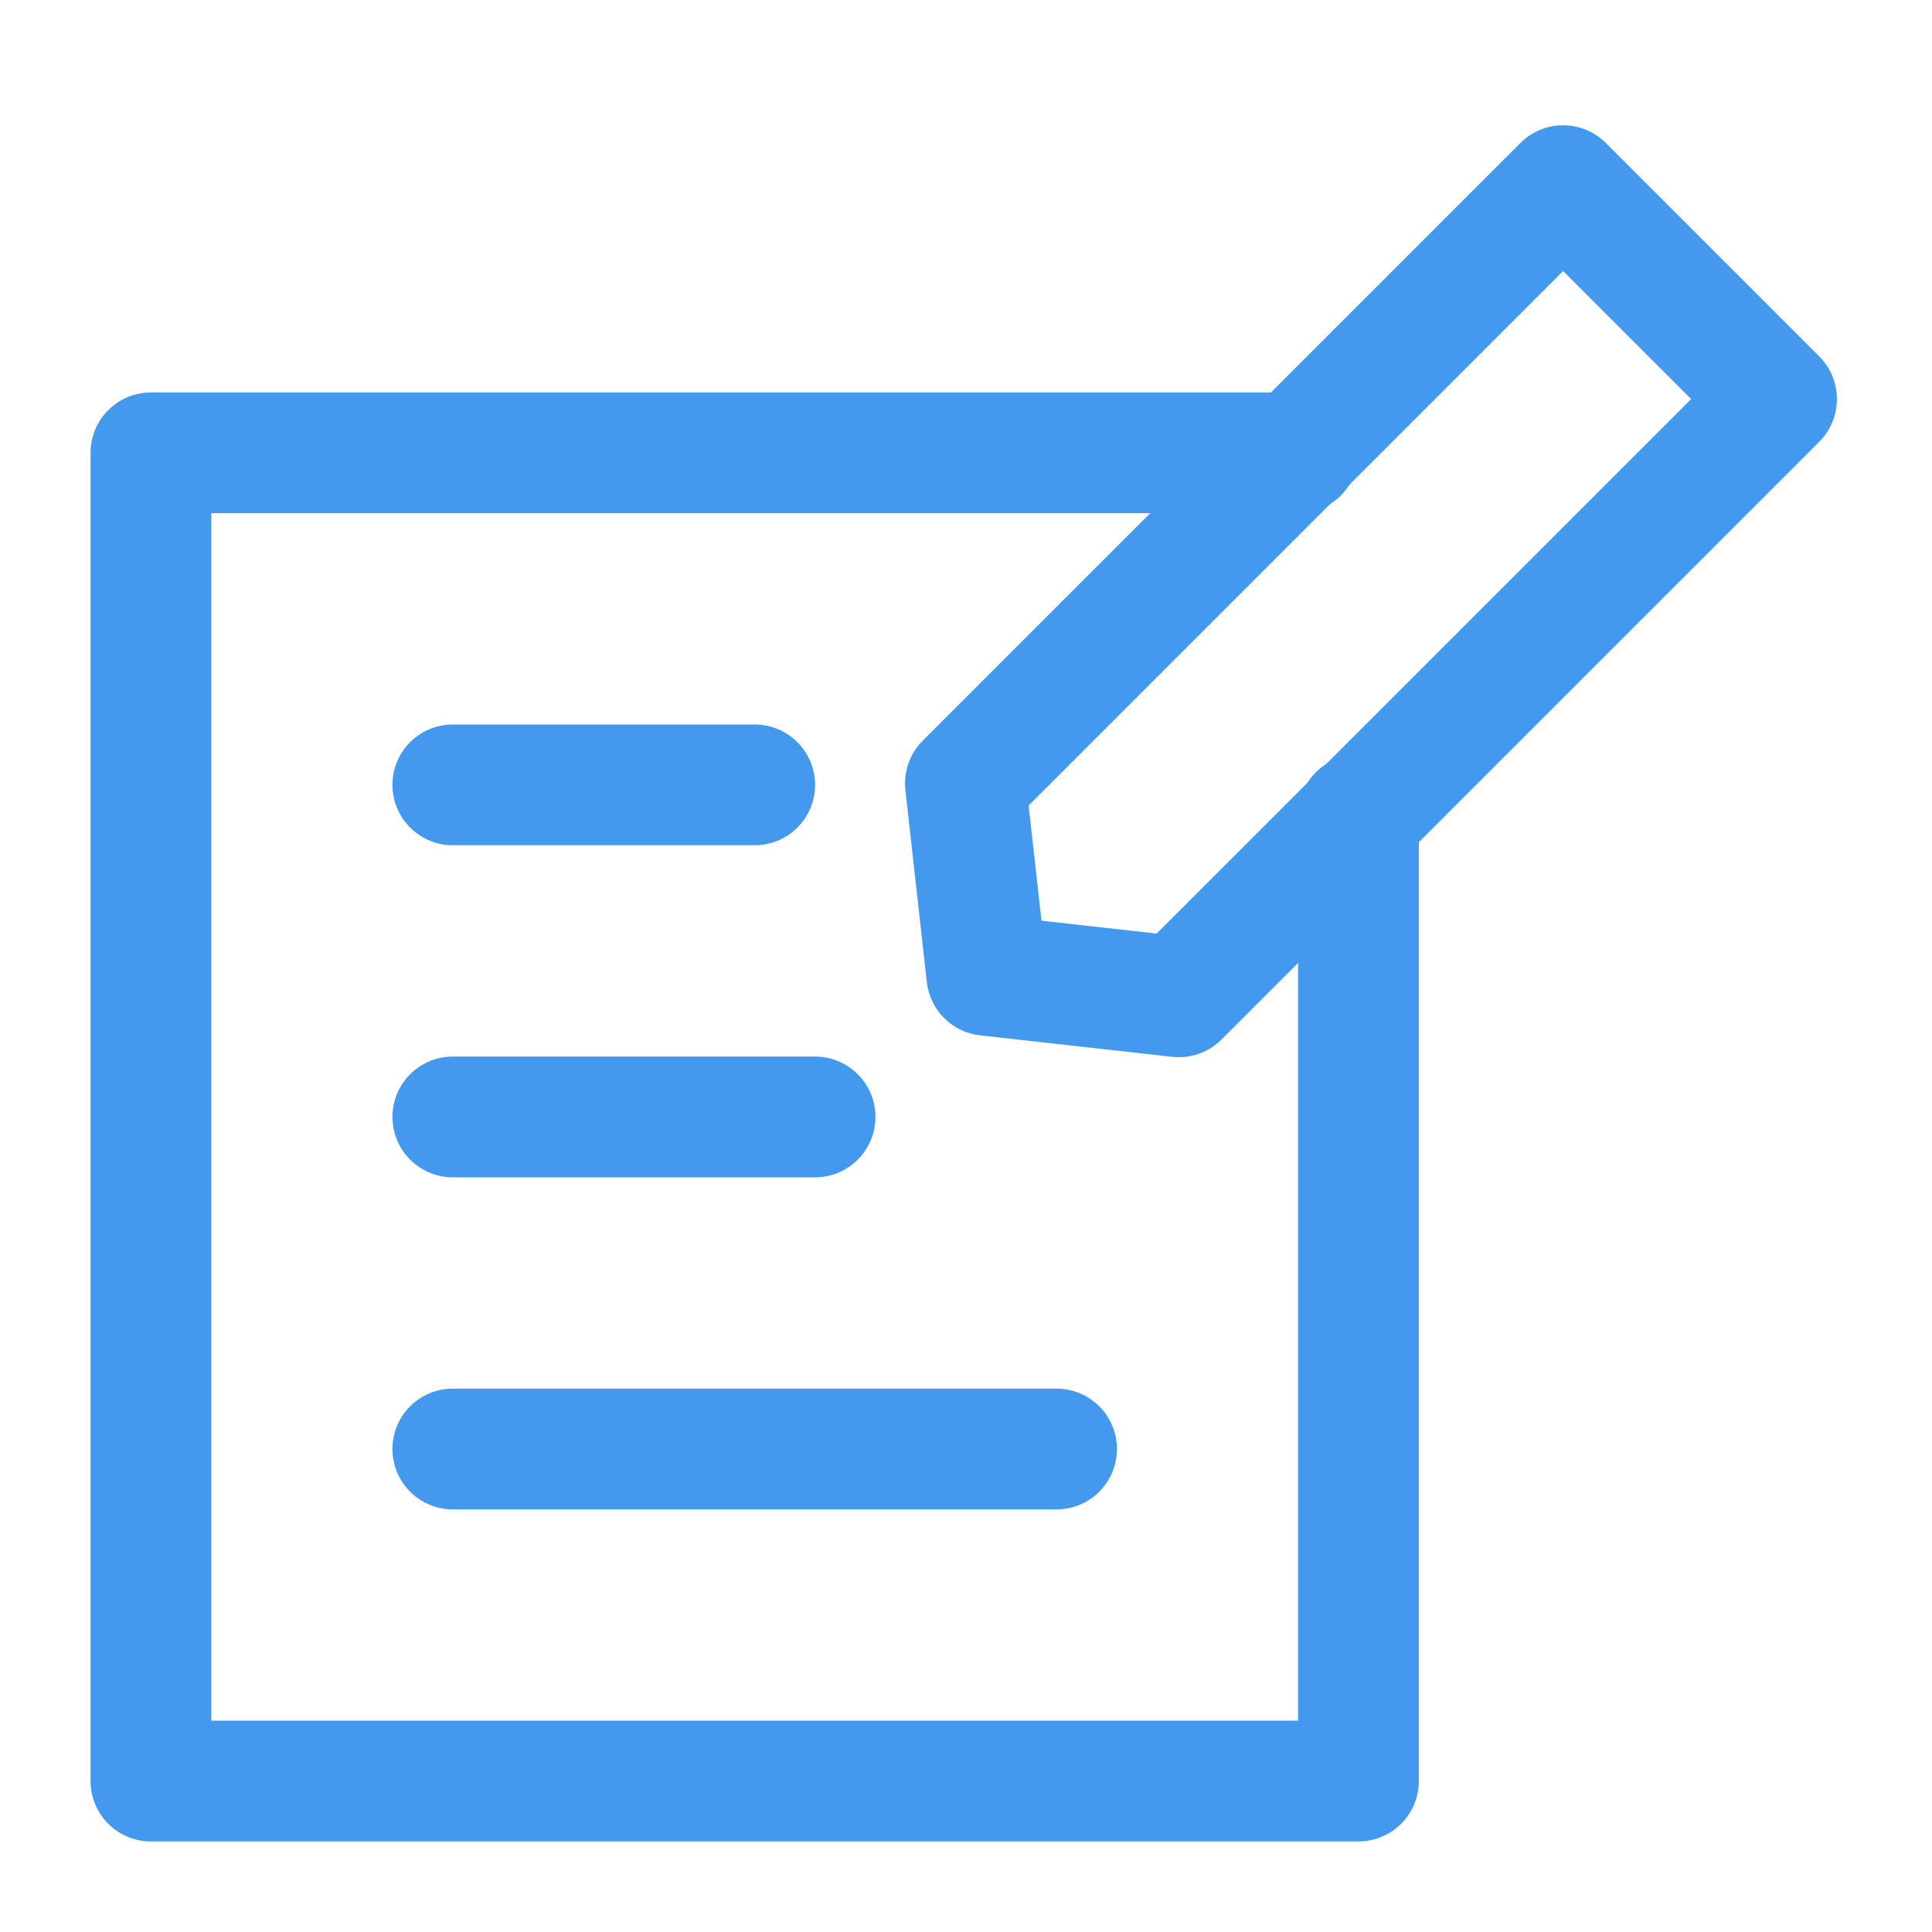
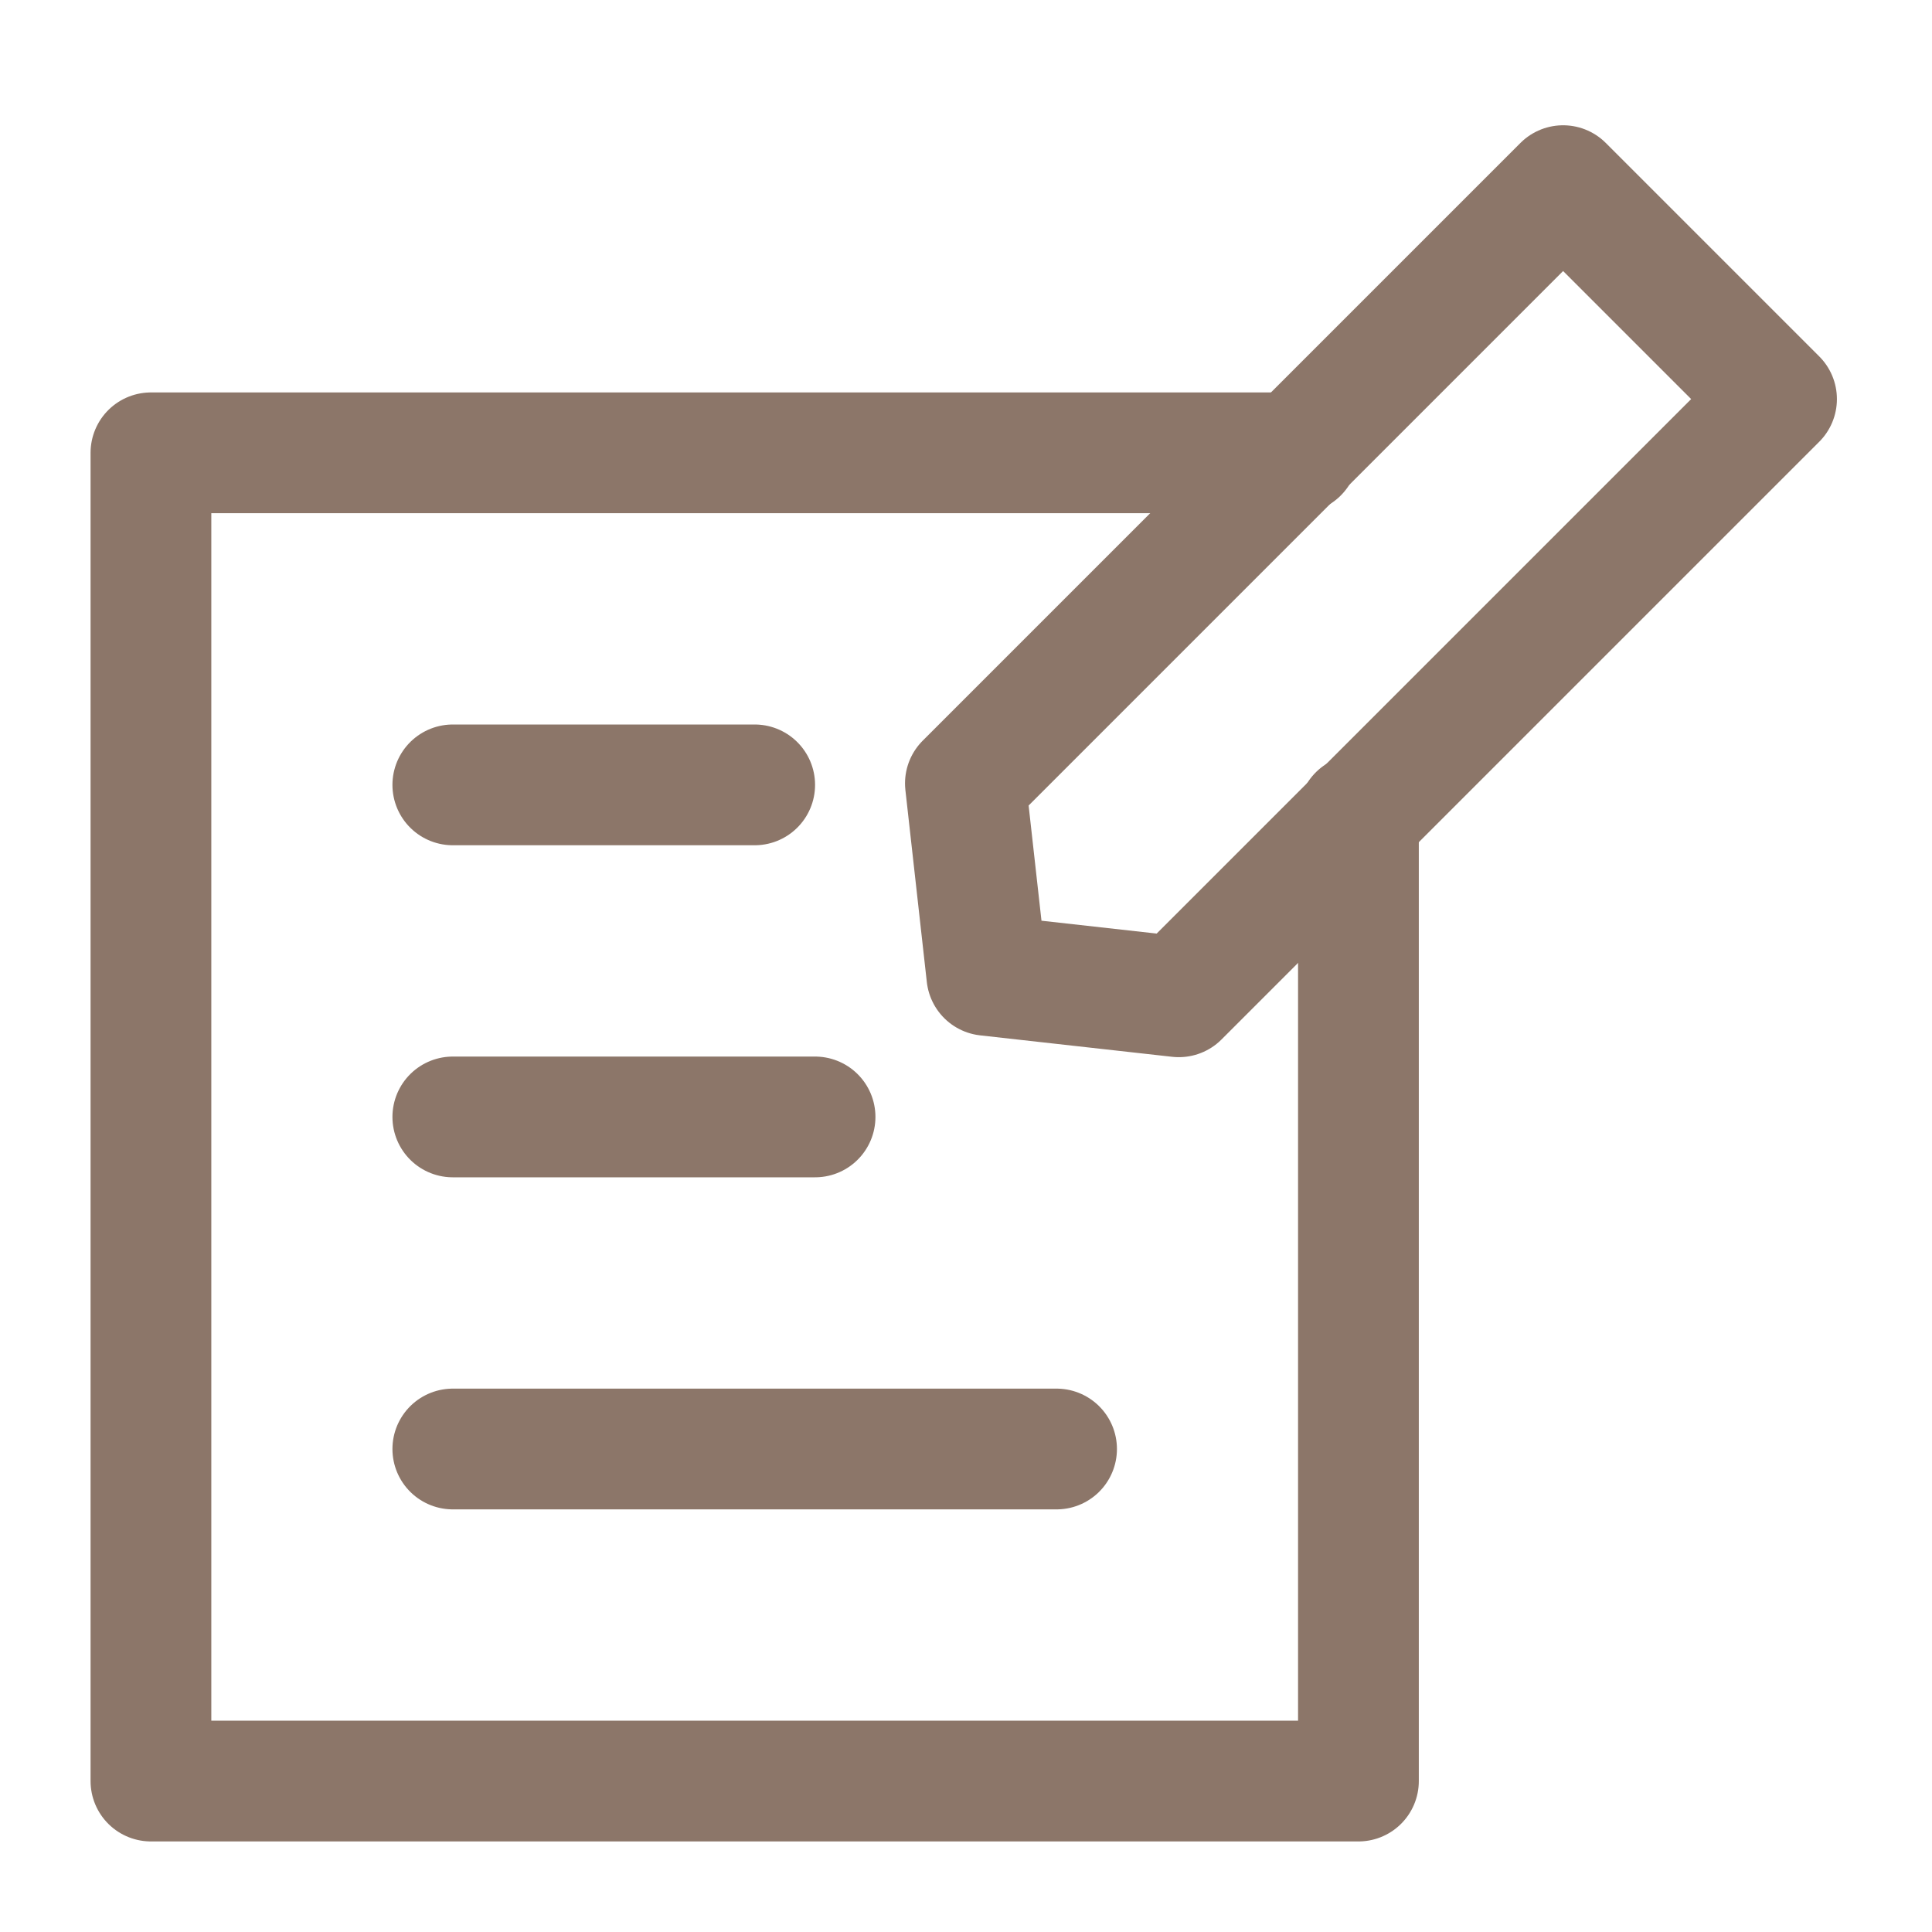
<svg xmlns="http://www.w3.org/2000/svg" id="Layer_1" data-name="Layer 1" viewBox="0 0 64 64">
  <defs>
-     <style>.cls-1{fill:none;stroke:#4399ee;stroke-linecap:round;stroke-linejoin:round;stroke-width:4px;}</style>
+     <style>.cls-1{fill:none;stroke:#8C7669;stroke-linecap:round;stroke-linejoin:round;stroke-width:4px;}</style>
  </defs>
  <polyline class="cls-1" points="45 27 45 59 5 59 5 15 43 15" />
  <polygon class="cls-1" points="39.05 33.02 32.69 32.31 31.98 25.95 51.78 6.15 58.85 13.22 39.05 33.02" />
  <line class="cls-1" x1="15" y1="26" x2="25" y2="26" />
  <line class="cls-1" x1="15" y1="37" x2="27" y2="37" />
  <line class="cls-1" x1="15" y1="48" x2="35" y2="48" />
</svg>
